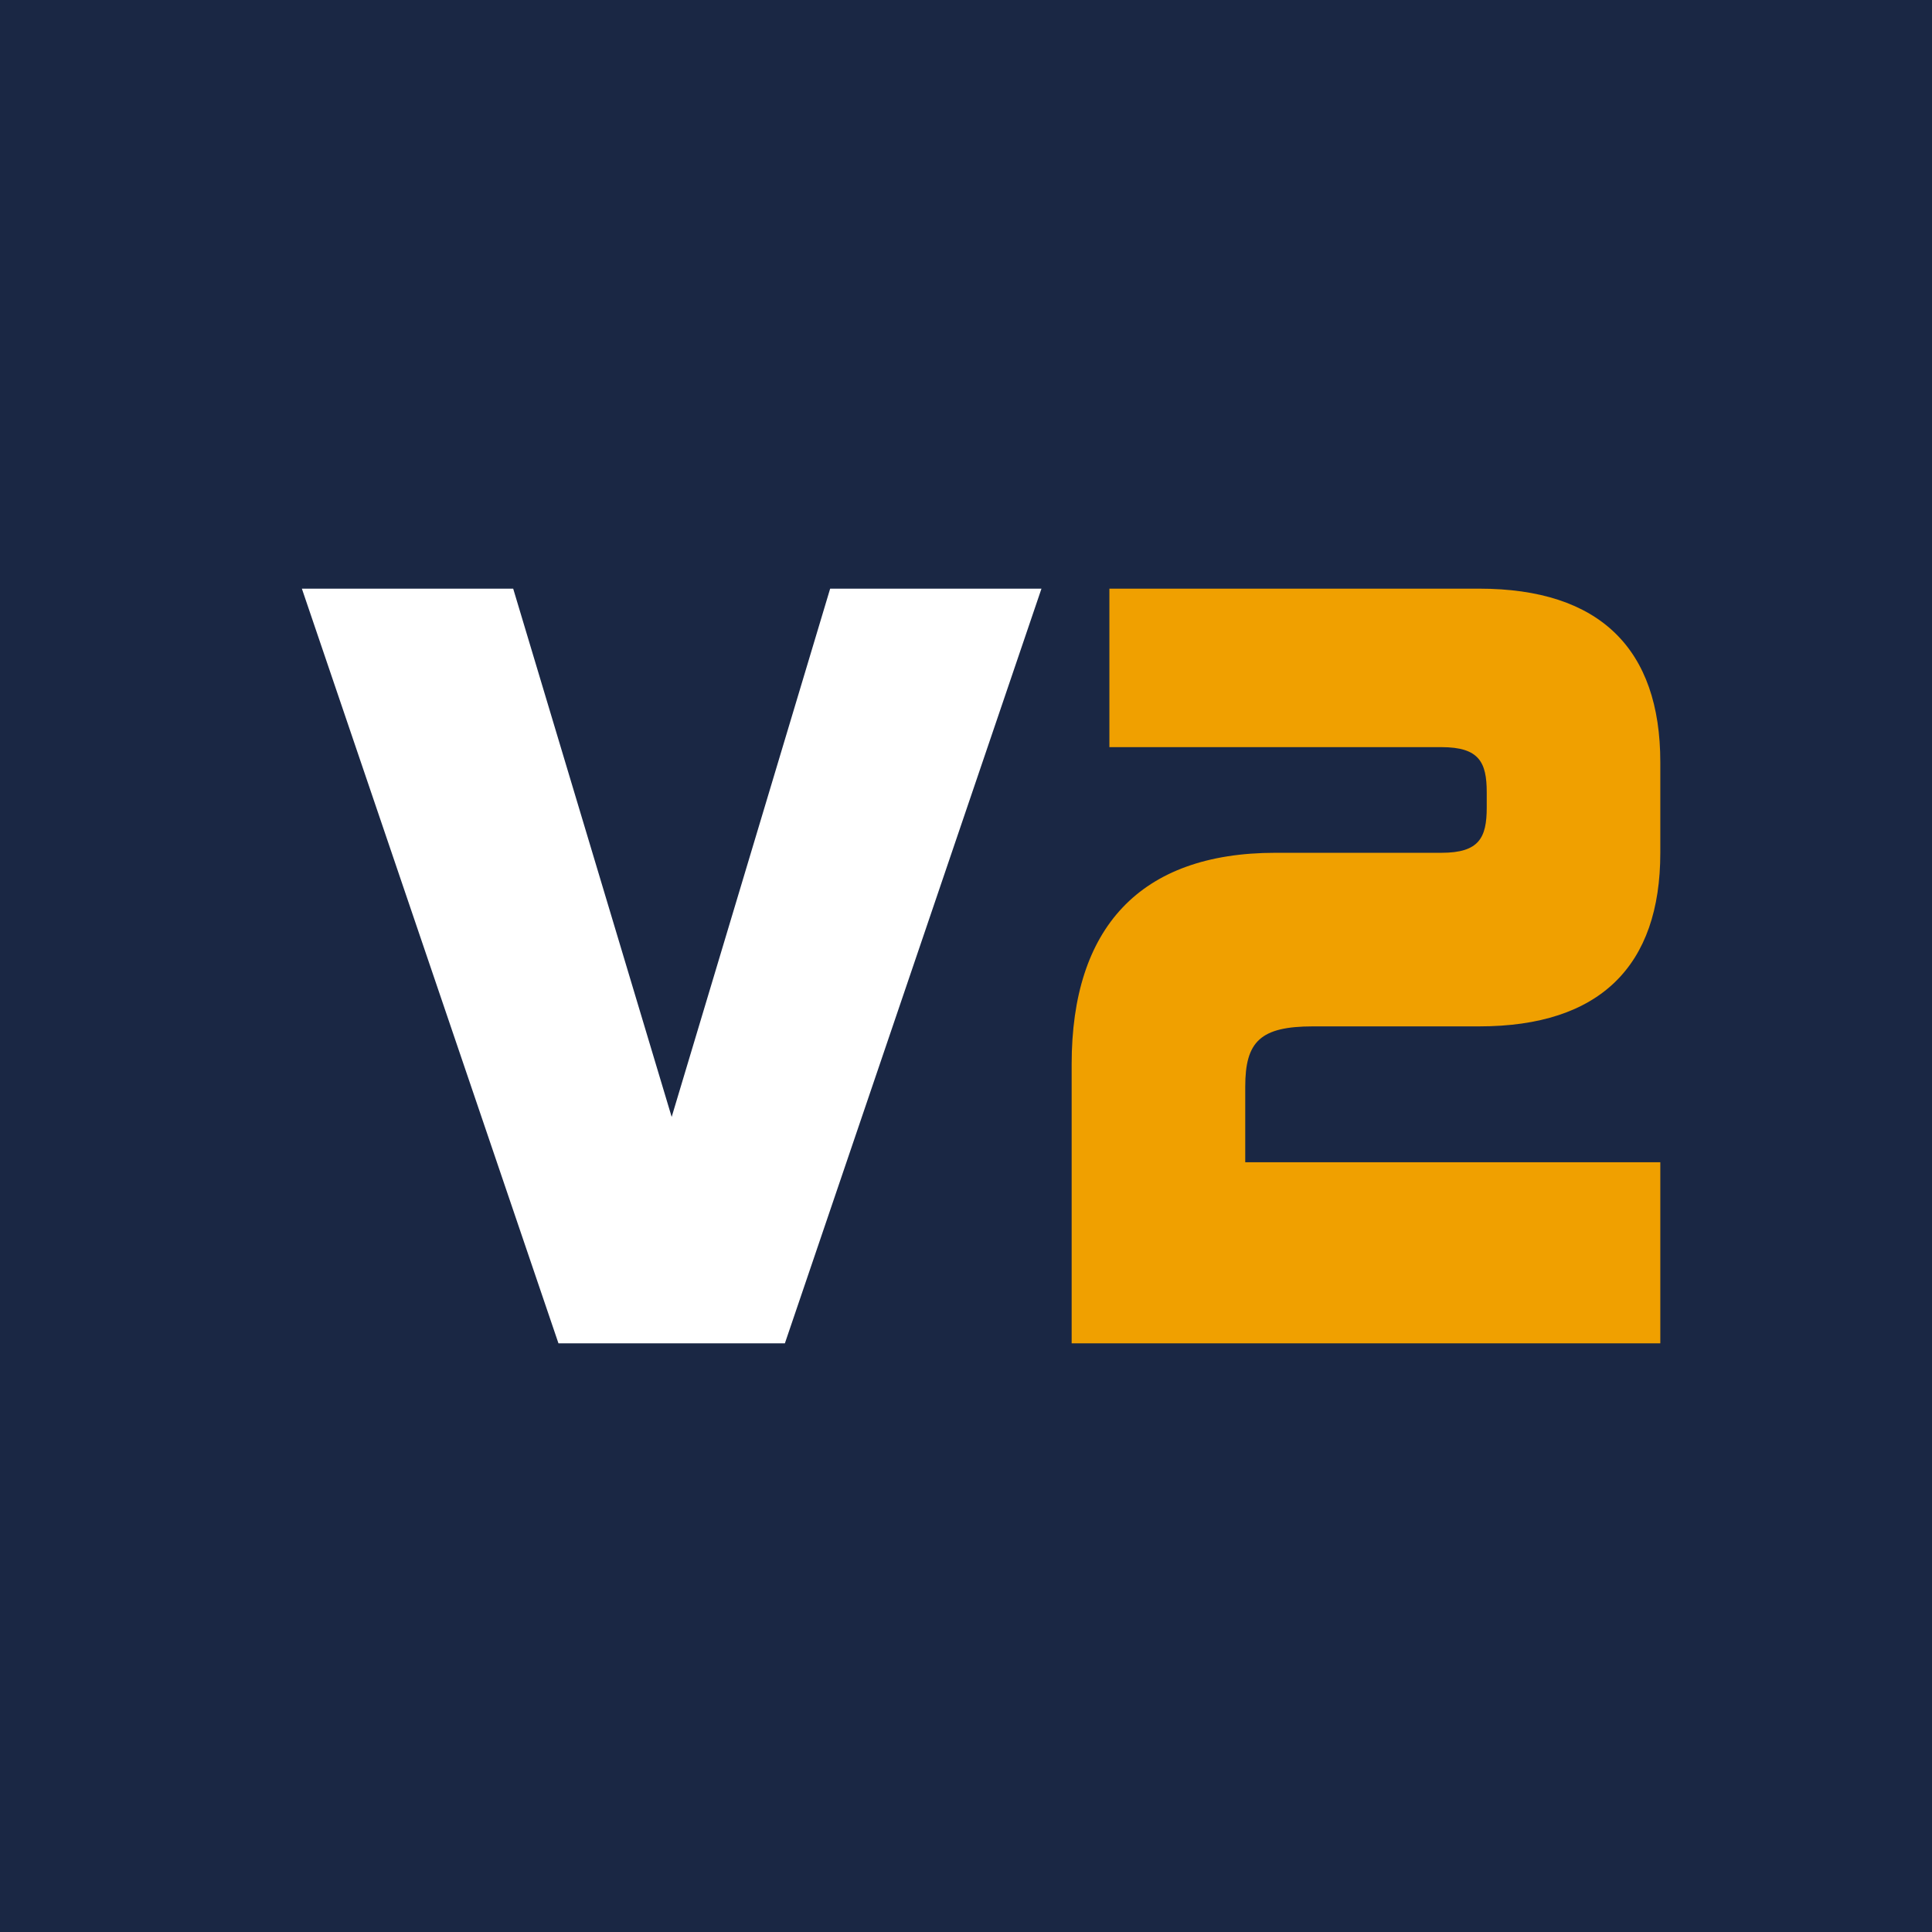
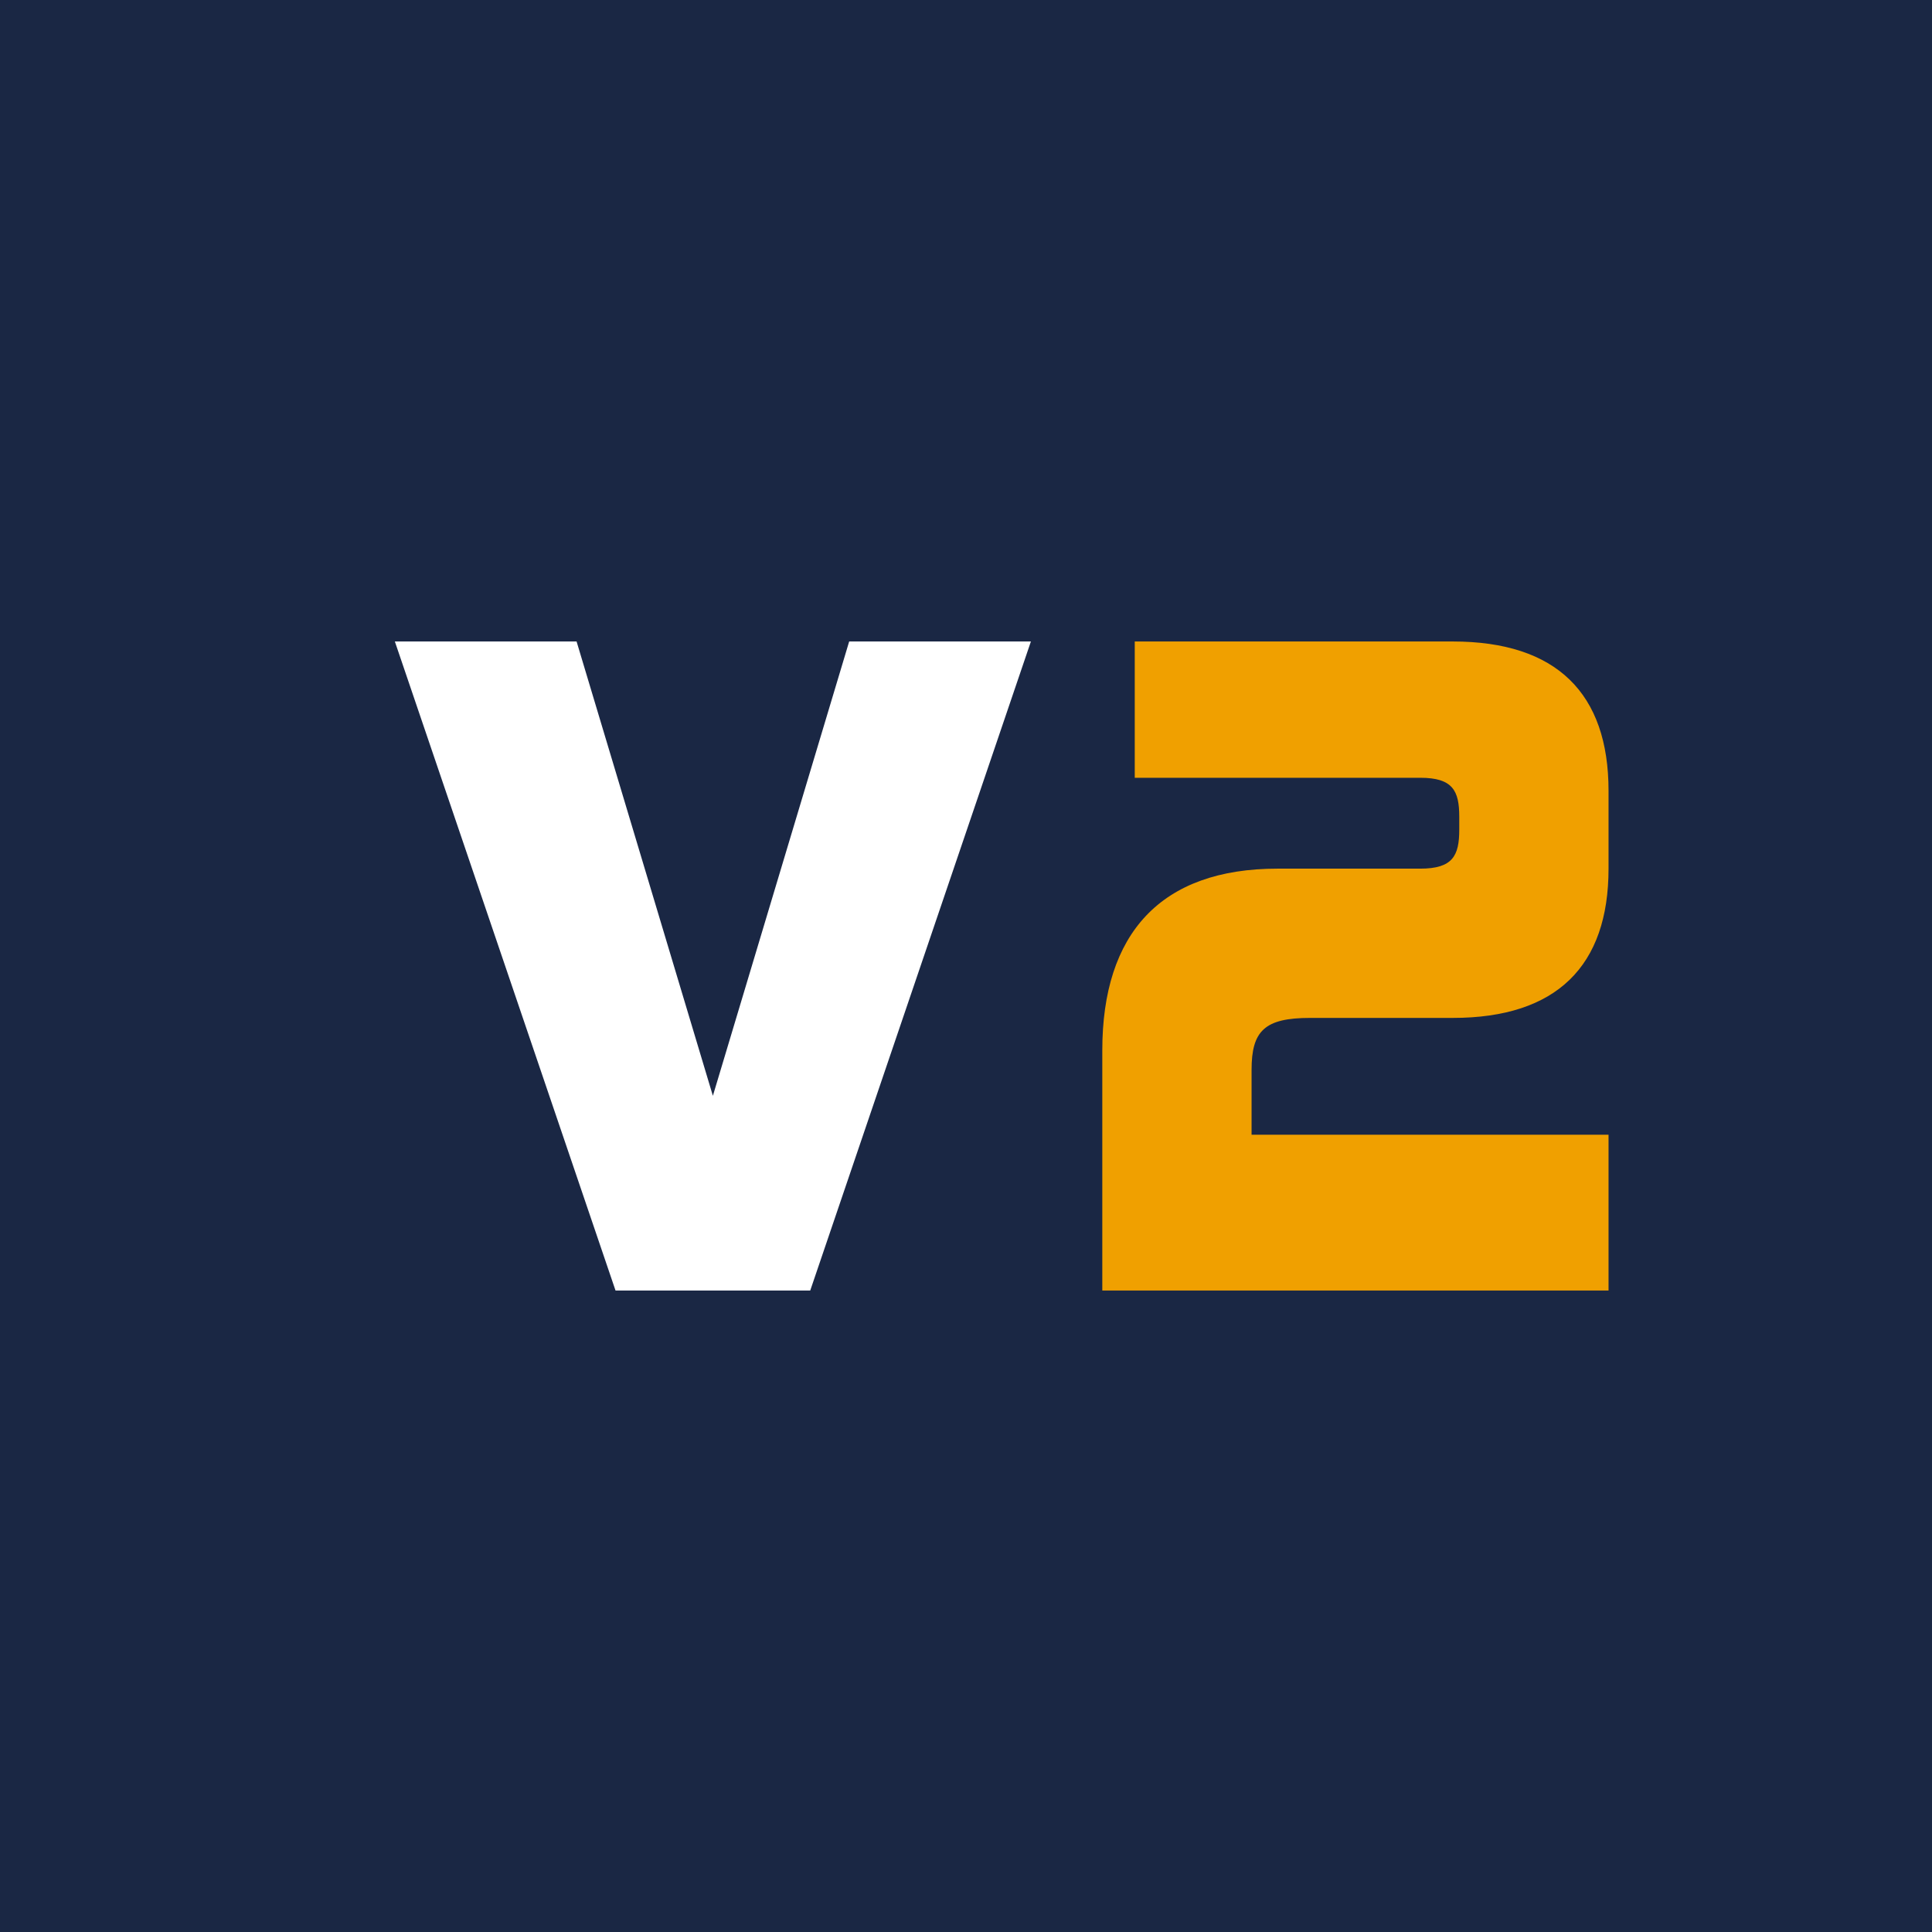
- <svg xmlns="http://www.w3.org/2000/svg" viewBox="0 0 512 512" width="512" height="512" role="img" aria-label="Visa2AU">
+ <svg xmlns="http://www.w3.org/2000/svg" viewBox="0 0 512 512" width="512" height="512">
  <rect x="0" y="0" width="512" height="512" fill="#1A2744" />
-   <path d="M 80 156 L 136 156 L 178 296 L 220 156 L 276 156 L 208 356 L 148 356 Z" fill="#FFFFFF" />
-   <path d="M 294 156 L 392 156 C 424 156 440 172 440 202 L 440 226 C 440 256 424 272 392 272 L 348 272 C 334 272 330 276 330 288 L 330 308 L 440 308 L 440 356 L 284 356 L 284 282 C 284 246 302 226 338 226 L 382 226 C 392 226 394 222 394 214 L 394 210 C 394 202 392 198 382 198 L 294 198 Z" fill="#F0A000" />
+   <g transform="translate(256,256) scale(0.86) translate(-256,-256)">
+     <path d="M 80 156 L 136 156 L 178 296 L 220 156 L 276 156 L 208 356 L 148 356 Z" fill="#FFFFFF" />
+     <path d="M 294 156 L 392 156 C 424 156 440 172 440 202 L 440 226 C 440 256 424 272 392 272 L 348 272 C 334 272 330 276 330 288 L 330 308 L 440 308 L 440 356 L 284 356 L 284 282 C 284 246 302 226 338 226 L 382 226 C 392 226 394 222 394 214 L 394 210 C 394 202 392 198 382 198 L 294 198 Z" transform="translate(14,0)" fill="#F0A000" />
+   </g>
</svg>
